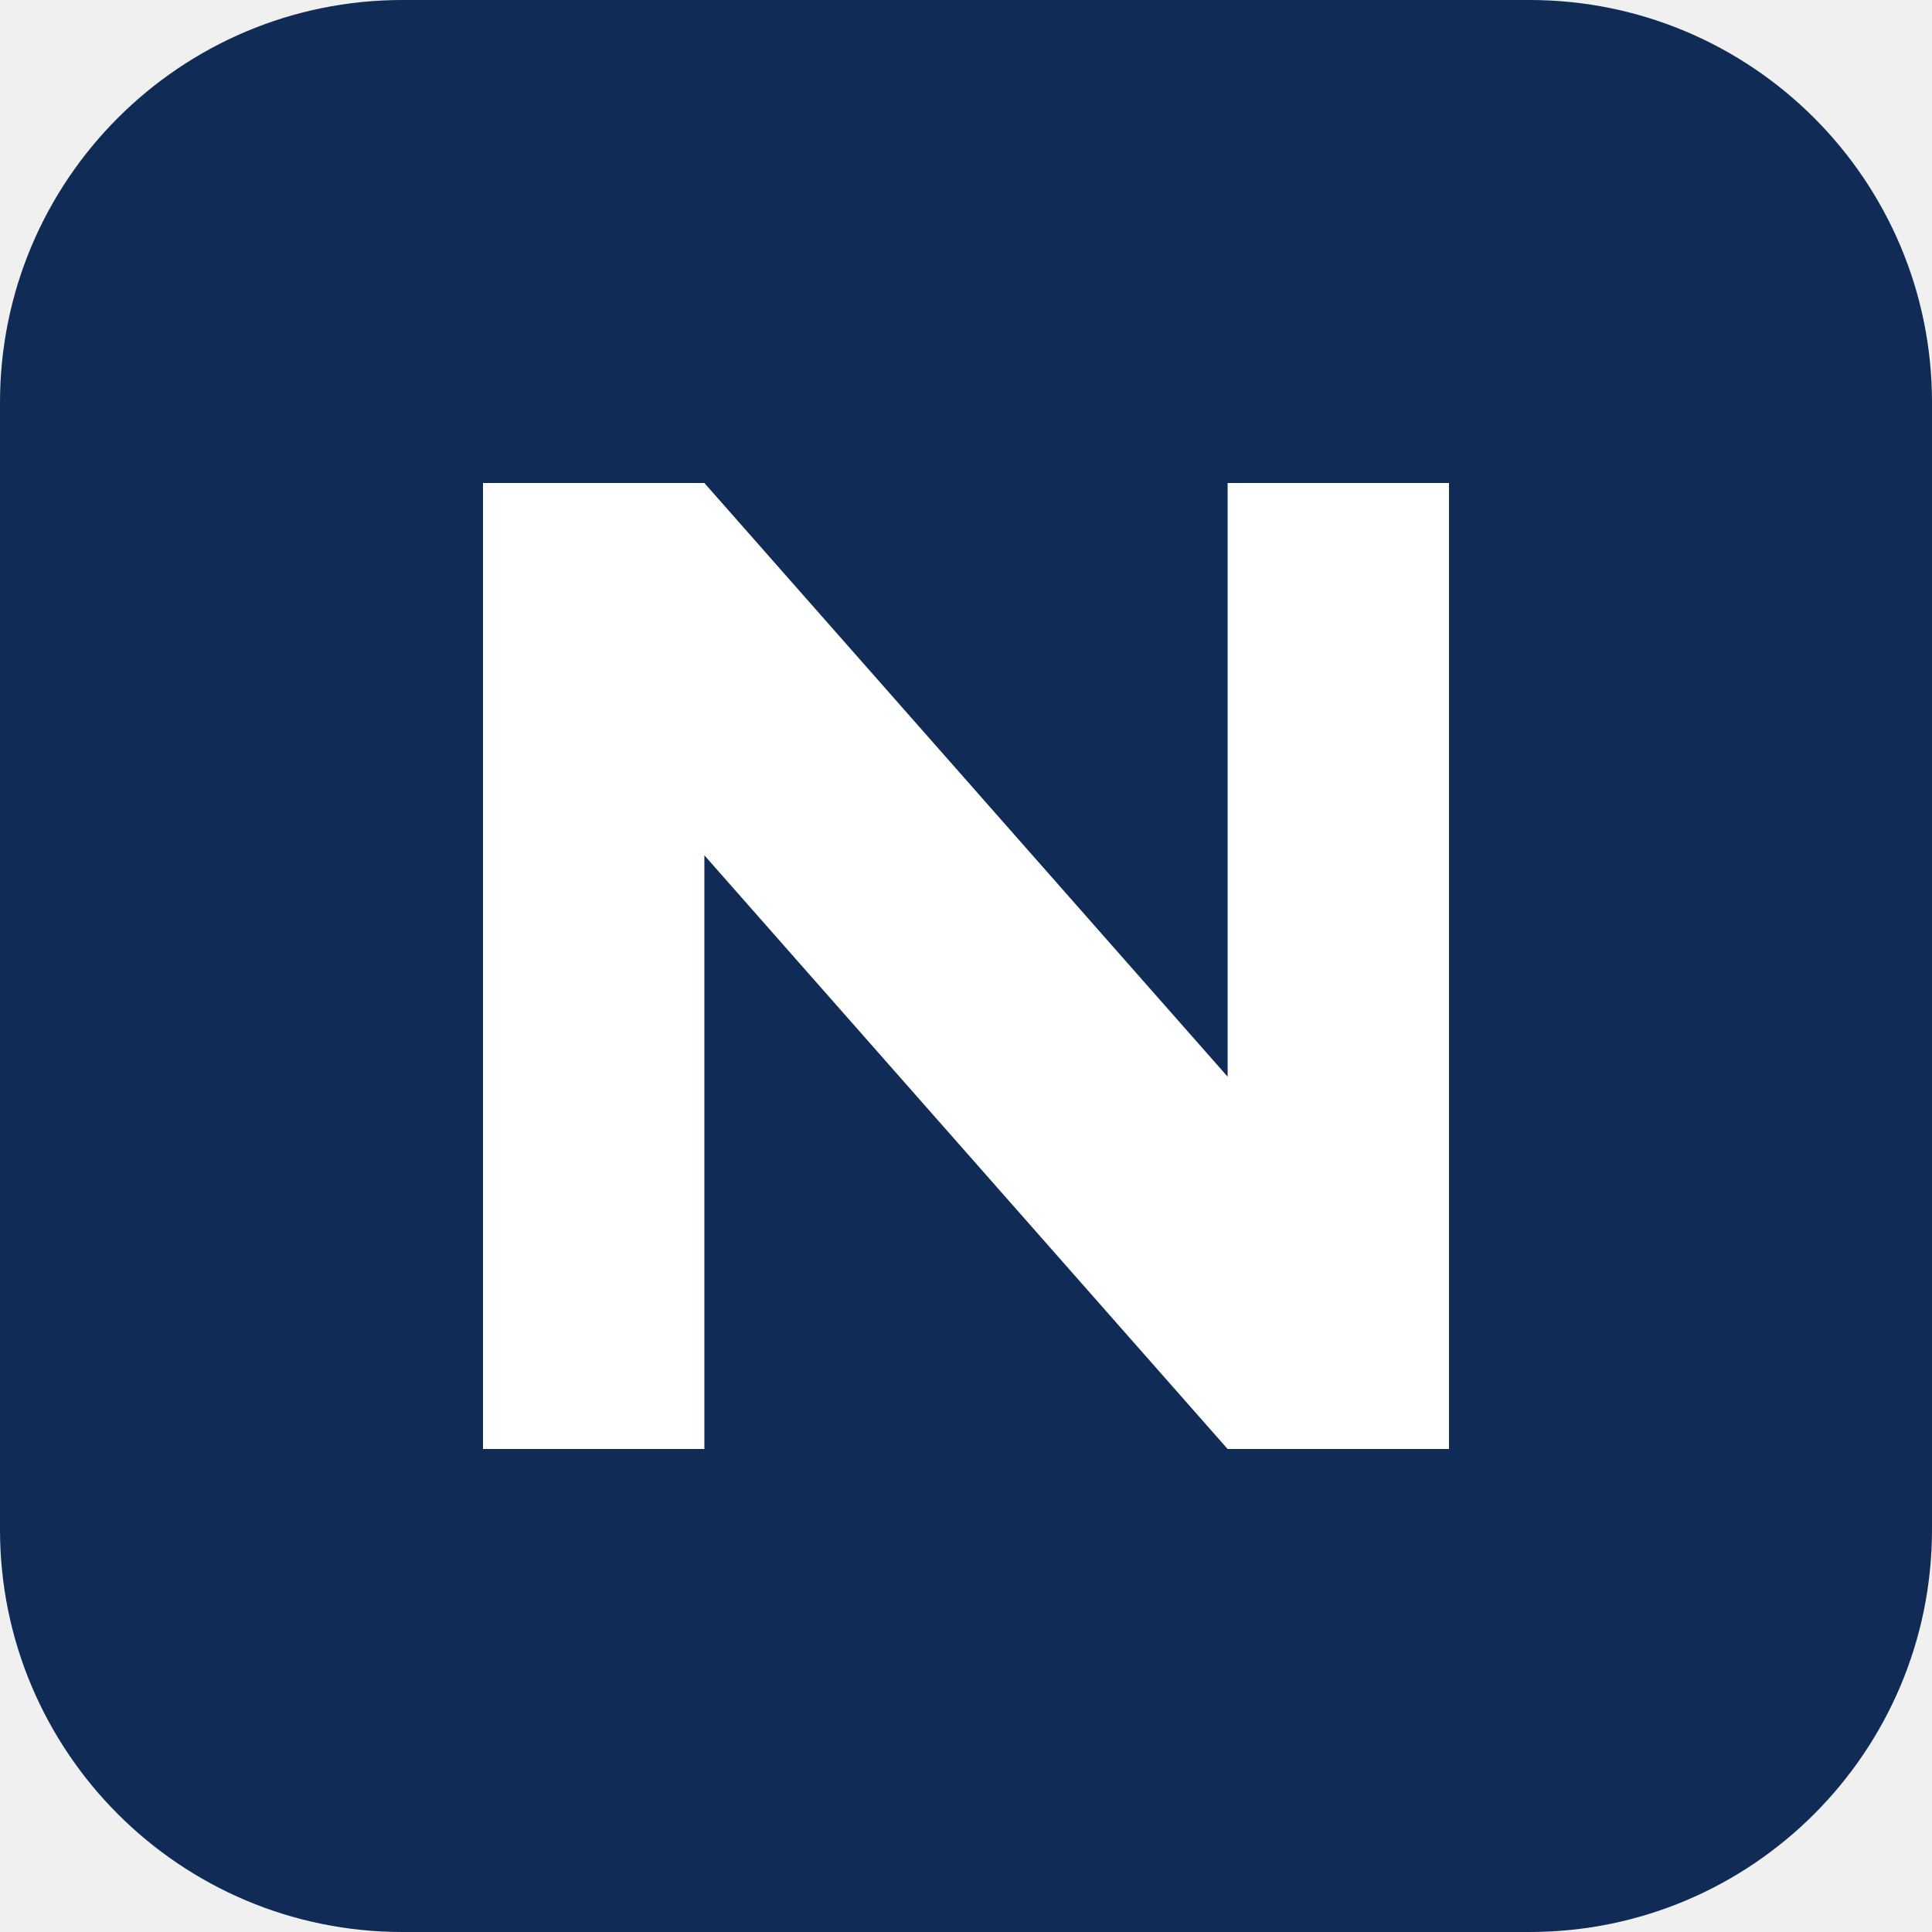
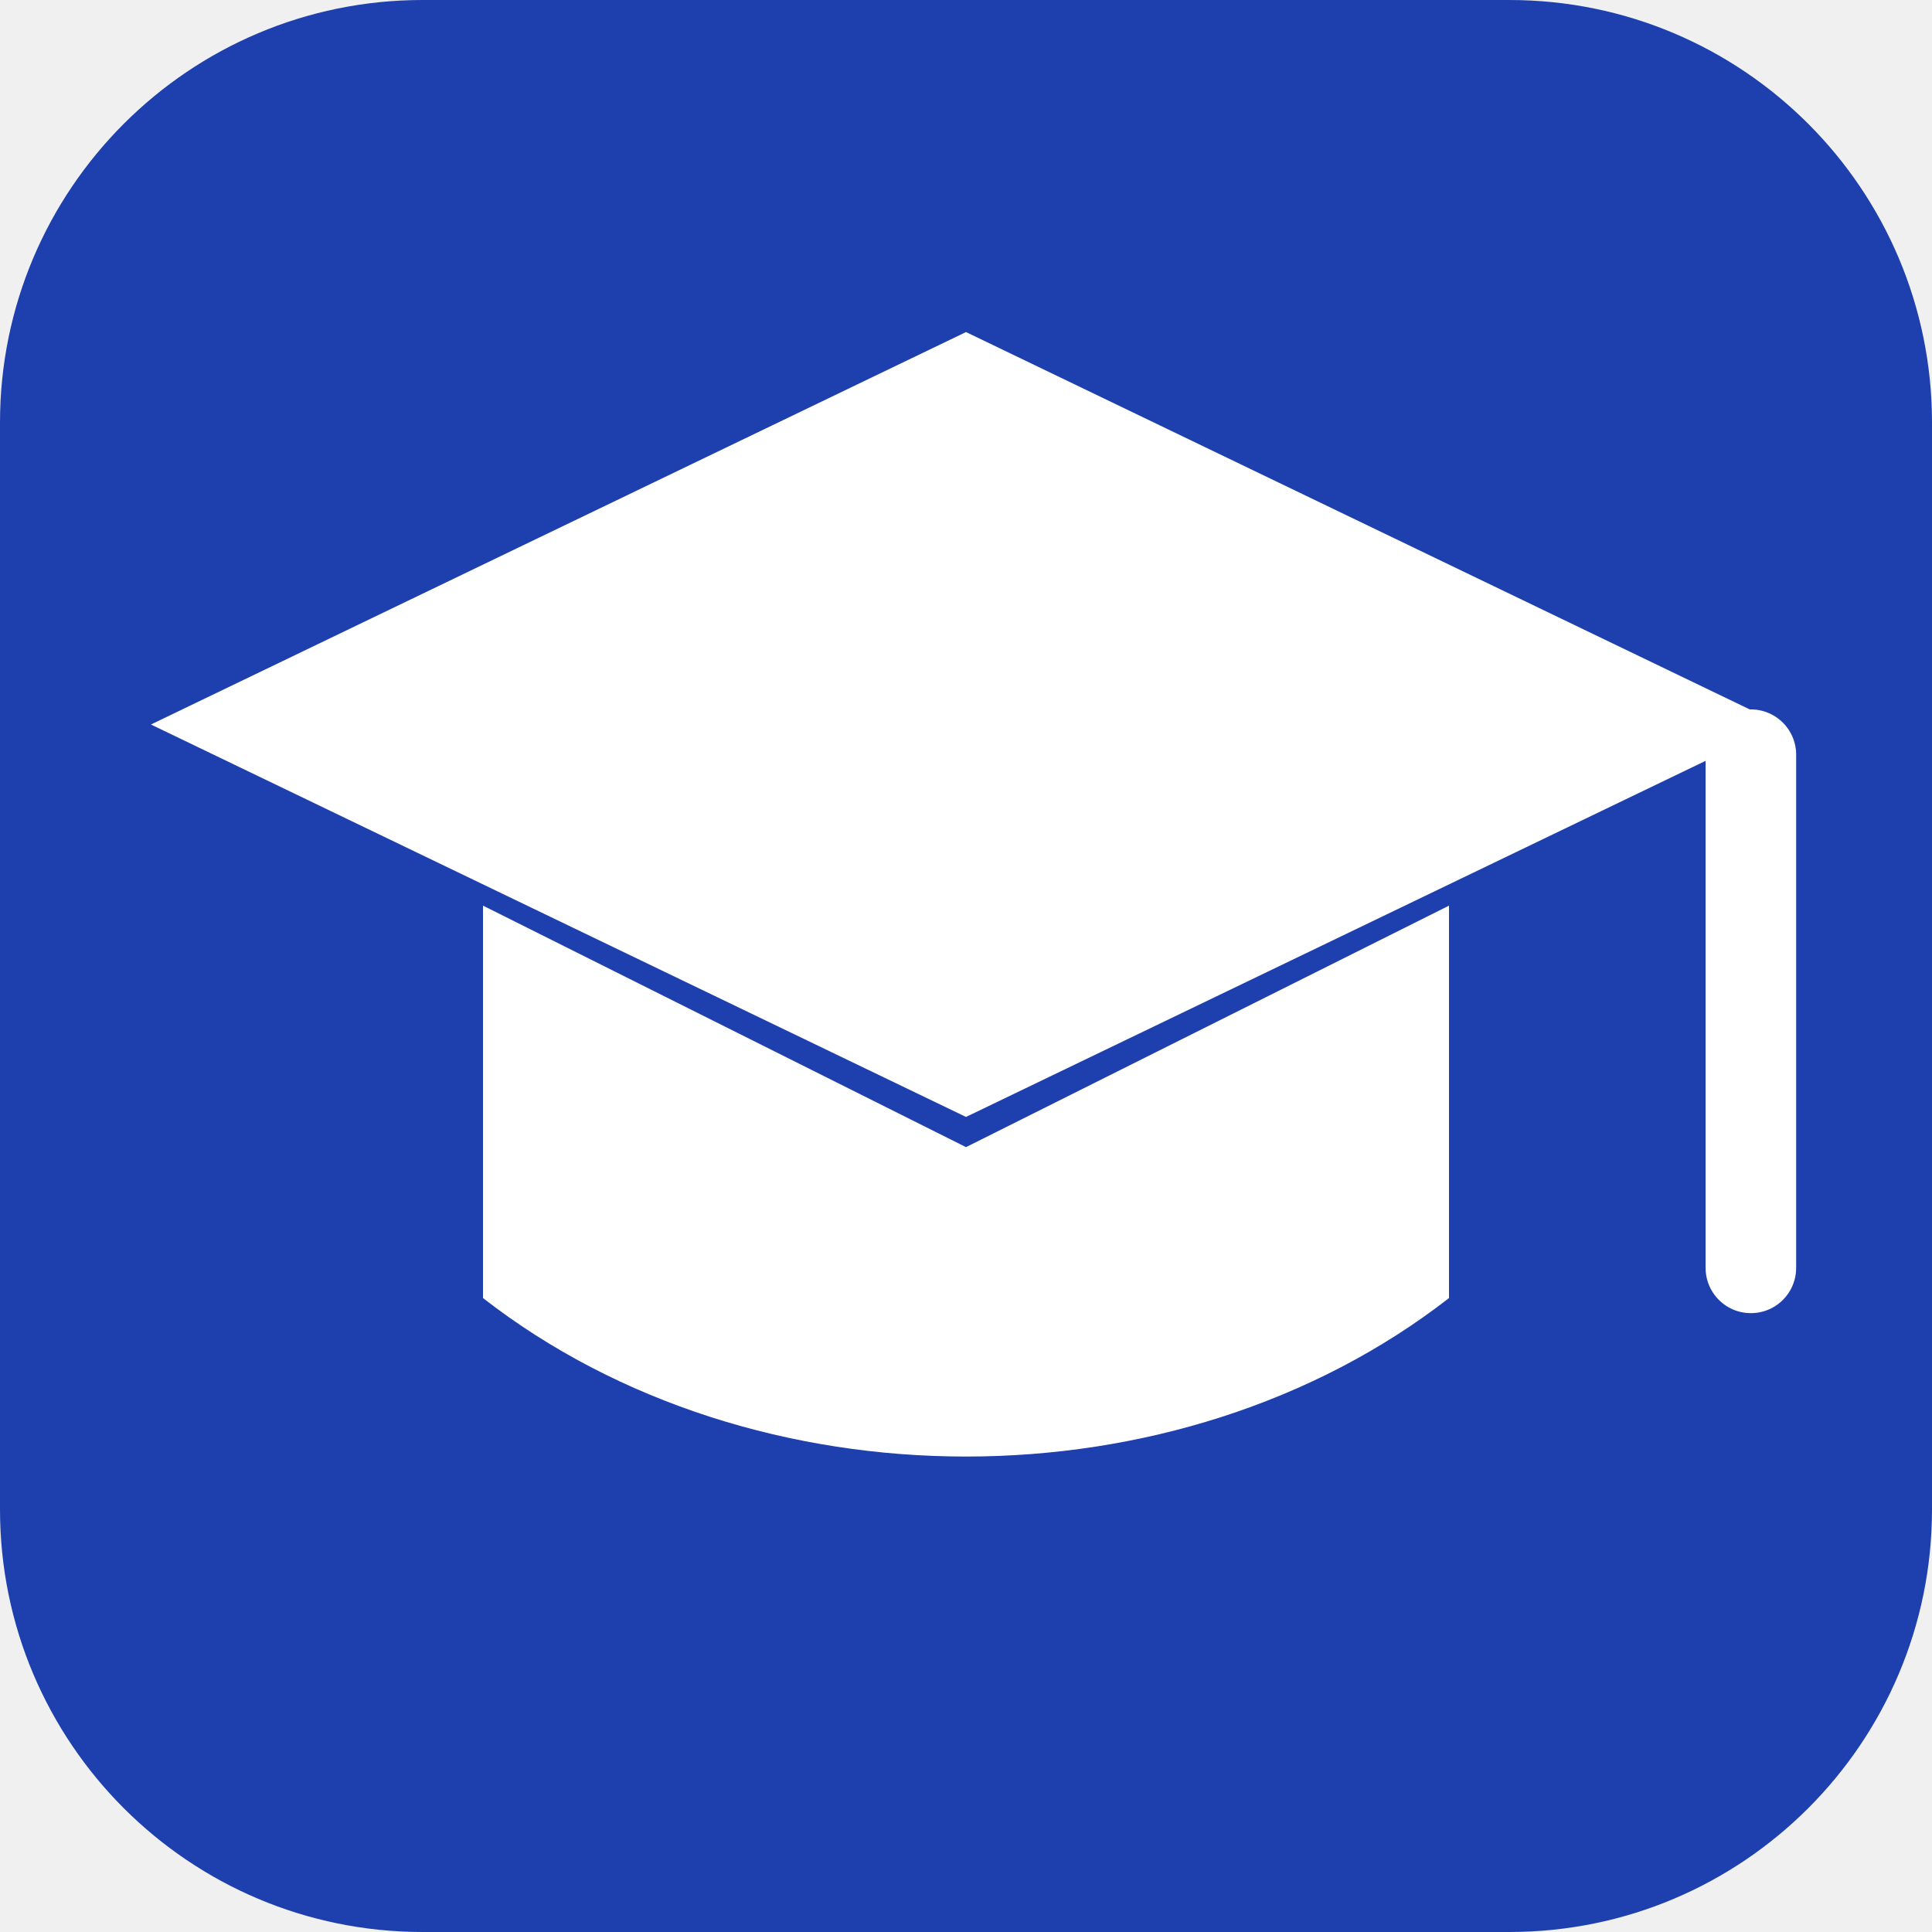
- <svg xmlns="http://www.w3.org/2000/svg" width="192" height="192" viewBox="0 0 192 192">
-   <rect width="192" height="192" rx="40" fill="#102b55" />
-   <path d="M48 144V48h22l52 59V48h22v96h-22L70 85v59z" fill="#fff" />
+ <svg xmlns="http://www.w3.org/2000/svg" width="192" height="192" viewBox="0 0 64 64">
+   <rect width="64" height="64" rx="14" fill="#1e40af" />
+   <path d="m5 24 27-13 27 13-27 13L5 24Z" fill="#fff" />
+   <path d="M16 30v13c9 7 23 7 32 0V30L32 38 16 30Z" fill="#fff" />
+   <path d="M58 25v17" stroke="#fff" stroke-width="3" stroke-linecap="round" />
</svg>
